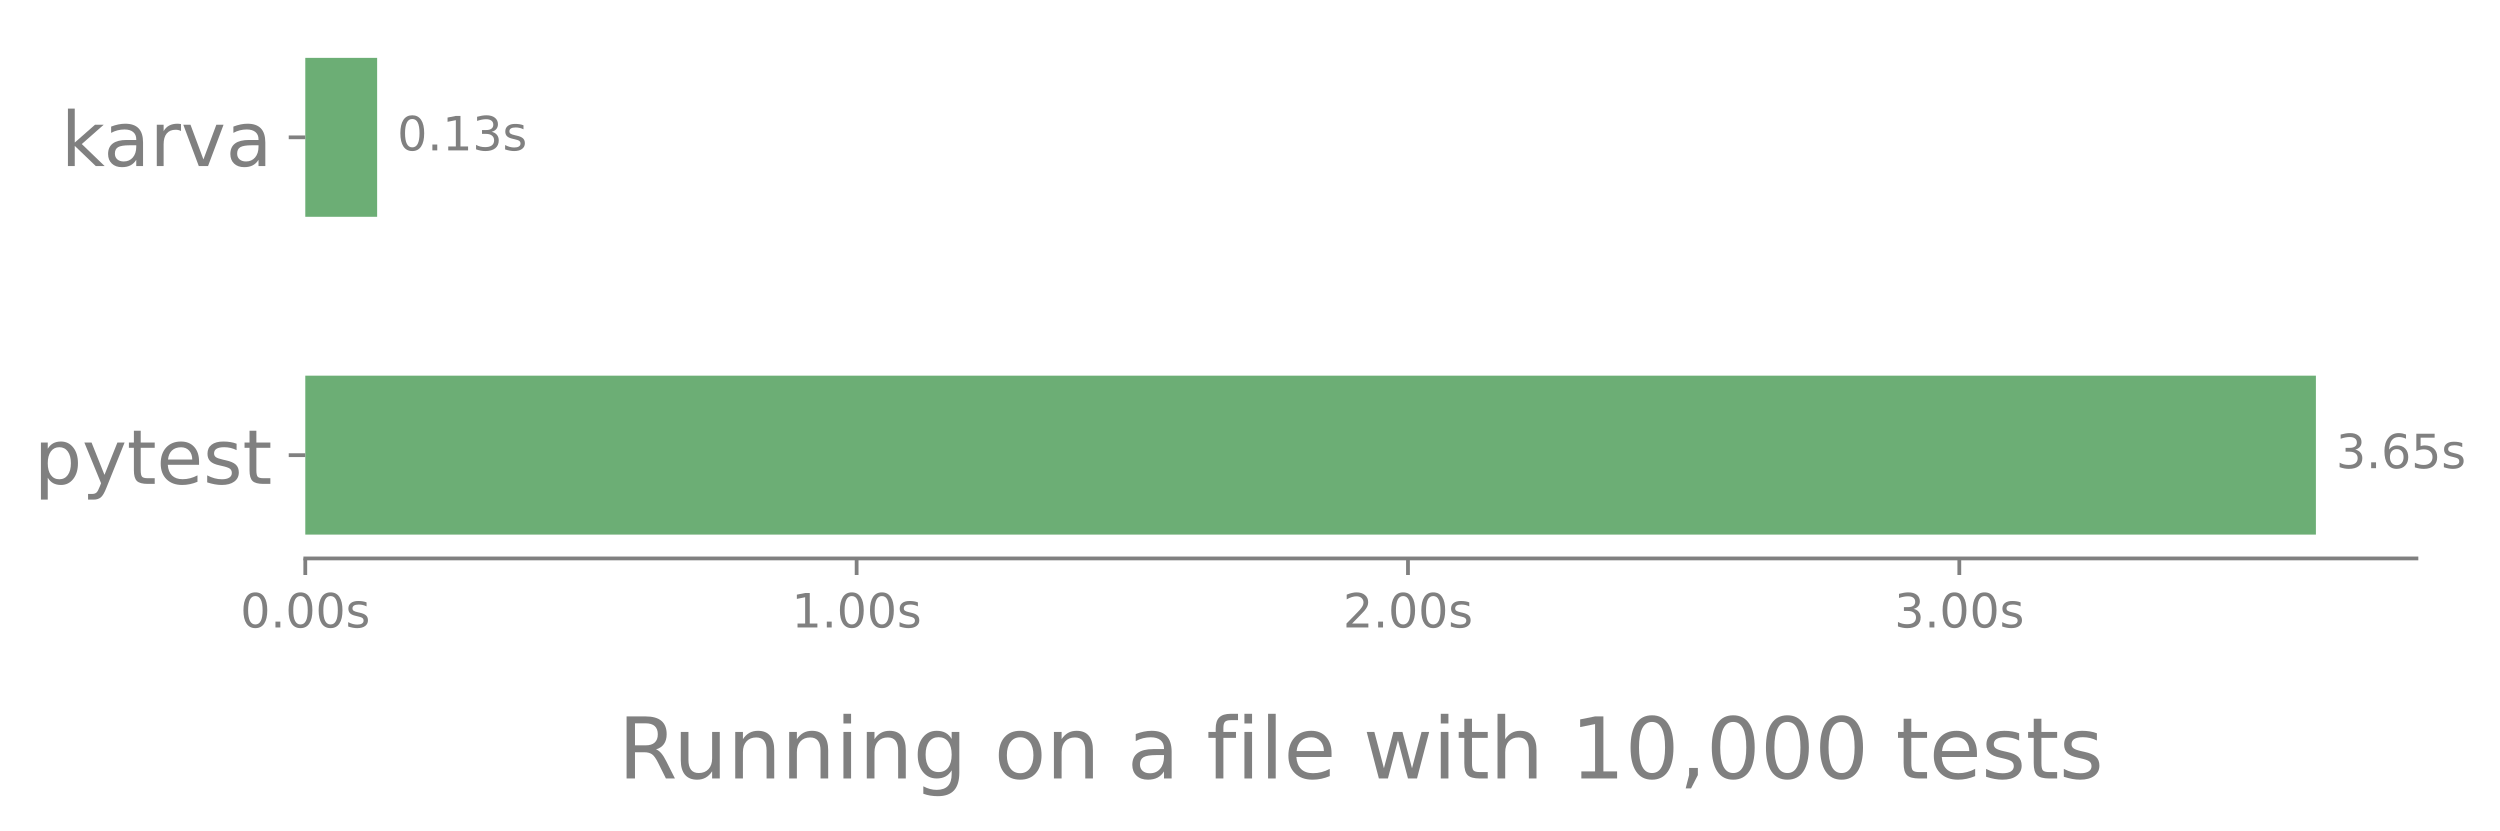
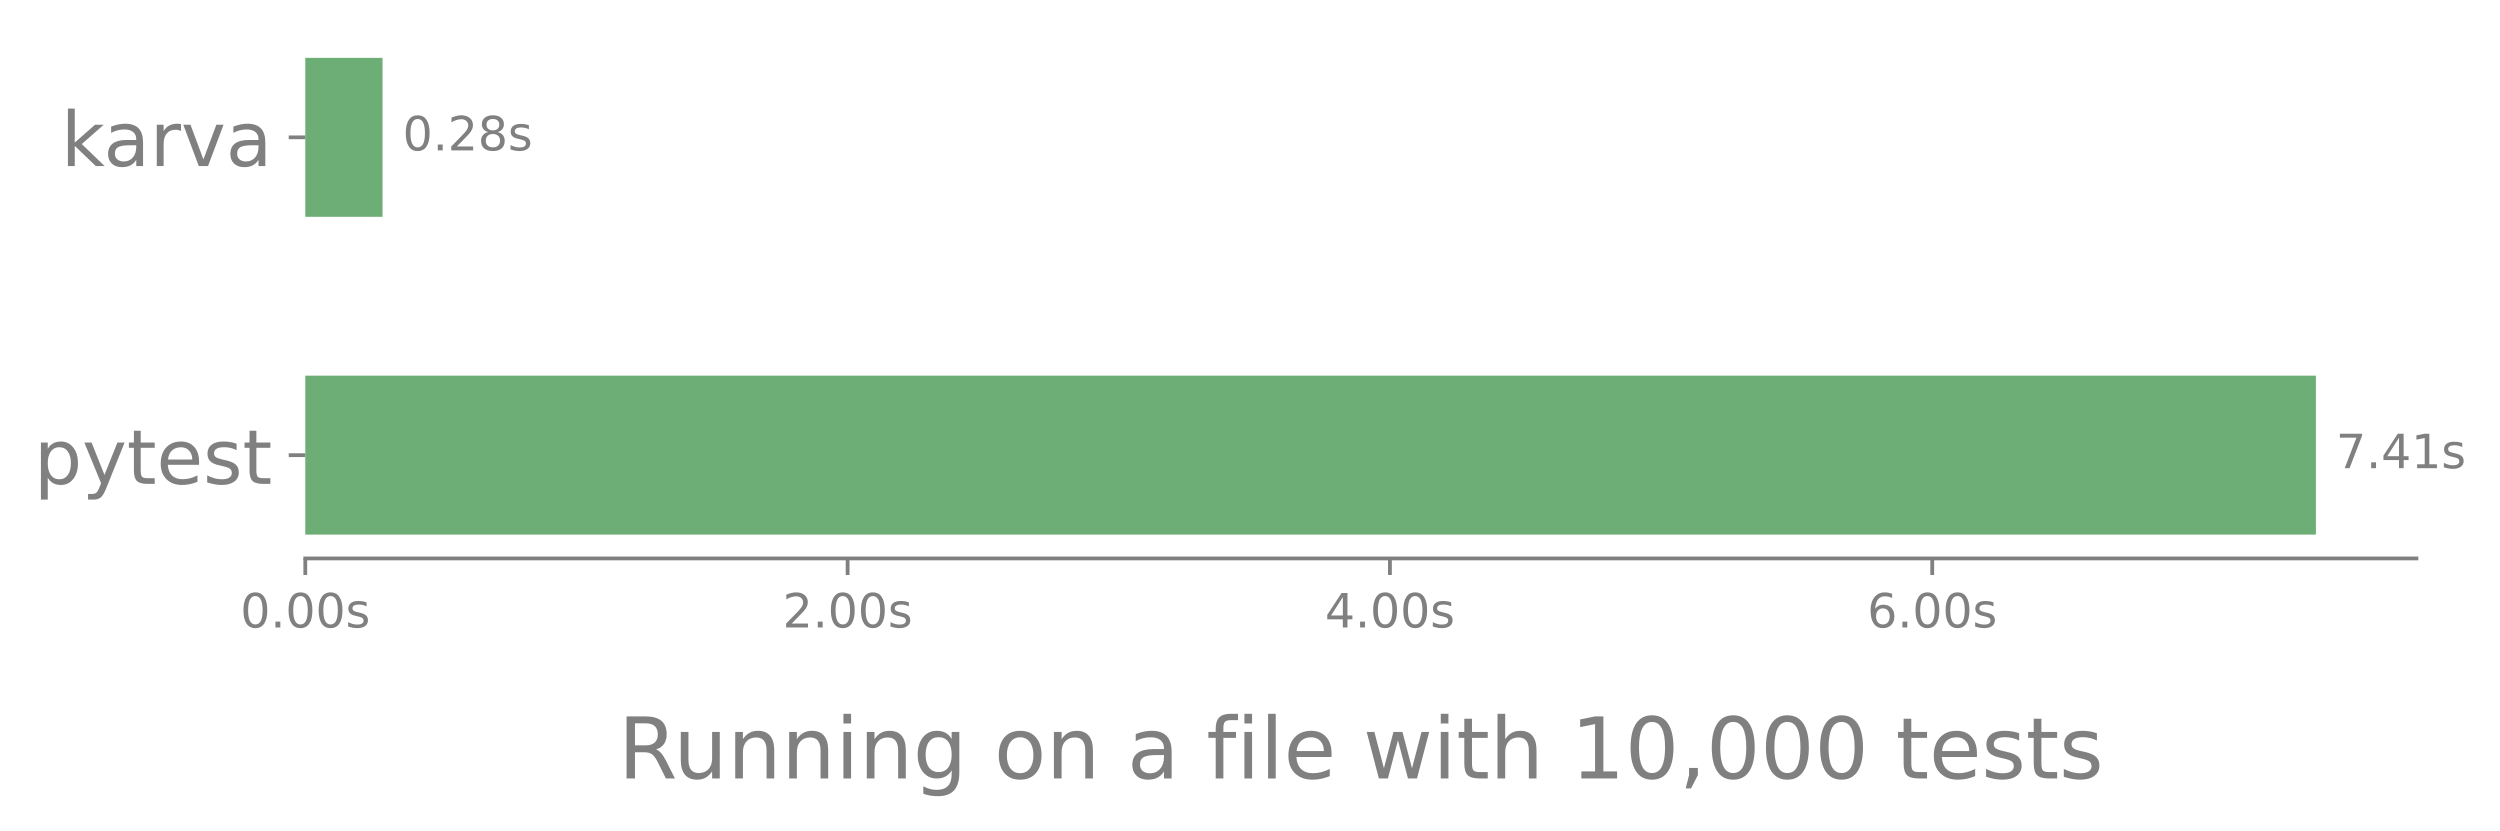
<svg xmlns="http://www.w3.org/2000/svg" xmlns:xlink="http://www.w3.org/1999/xlink" width="528.622pt" height="175.551pt" viewBox="0 0 528.622 175.551" version="1.1">
  <defs>
    <style type="text/css">*{stroke-linejoin: round; stroke-linecap: butt}</style>
  </defs>
  <g id="figure_1">
    <g id="patch_1">
      <path d="M 0 175.551  L 528.622 175.551  L 528.622 0  L 0 0  L 0 175.551  z " style="fill: none" />
    </g>
    <g id="axes_1">
      <g id="patch_2">
        <path d="M 64.552 118.08  L 510.952 118.08  L 510.952 7.2  L 64.552 7.2  L 64.552 118.08  z " style="fill: none" />
      </g>
      <g id="patch_3">
-         <path d="M 64.552 113.04  L 489.695 113.04  L 489.695 79.44  L 64.552 79.44  z " clip-path="url(#p26fb544dc4)" style="fill: #6cae75" />
+         <path d="M 64.552 113.04  L 489.695 113.04  L 489.695 79.44  L 64.552 79.44  z " clip-path="url(#pe4254a2527)" style="fill: #6cae75" />
      </g>
      <g id="patch_4">
-         <path d="M 64.552 45.84  L 79.744 45.84  L 79.744 12.24  L 64.552 12.24  z " clip-path="url(#p26fb544dc4)" style="fill: #6cae75" />
+         <path d="M 64.552 45.84  L 80.889 45.84  L 80.889 12.24  L 64.552 12.24  z " clip-path="url(#pe4254a2527)" style="fill: #6cae75" />
      </g>
      <g id="matplotlib.axis_1">
        <g id="xtick_1">
          <g id="line2d_1">
            <defs>
-               <path id="m6b379f1dc7" d="M 0 0  L 0 3.5  " style="stroke: #808080; stroke-width: 0.8" />
+               <path id="m11da62d2f8" d="M 0 0  L 0 3.5  " style="stroke: #808080; stroke-width: 0.8" />
            </defs>
            <g>
-               <use xlink:href="#m6b379f1dc7" x="64.552" y="118.08" style="fill: #808080; stroke: #808080; stroke-width: 0.8" />
+               <use xlink:href="#m11da62d2f8" x="64.552" y="118.08" style="fill: #808080; stroke: #808080; stroke-width: 0.8" />
            </g>
          </g>
          <g id="text_1">
            <g style="fill: #808080" transform="translate(50.815 132.6784) scale(0.1 -0.1)">
              <defs>
                <path id="DejaVuSans-30" d="M 2034 4250  Q 1547 4250 1301 3770  Q 1056 3291 1056 2328  Q 1056 1369 1301 889  Q 1547 409 2034 409  Q 2525 409 2770 889  Q 3016 1369 3016 2328  Q 3016 3291 2770 3770  Q 2525 4250 2034 4250  z M 2034 4750  Q 2819 4750 3233 4129  Q 3647 3509 3647 2328  Q 3647 1150 3233 529  Q 2819 -91 2034 -91  Q 1250 -91 836 529  Q 422 1150 422 2328  Q 422 3509 836 4129  Q 1250 4750 2034 4750  z " transform="scale(0.015625)" />
                <path id="DejaVuSans-2e" d="M 684 794  L 1344 794  L 1344 0  L 684 0  L 684 794  z " transform="scale(0.015625)" />
                <path id="DejaVuSans-73" d="M 2834 3397  L 2834 2853  Q 2591 2978 2328 3040  Q 2066 3103 1784 3103  Q 1356 3103 1142 2972  Q 928 2841 928 2578  Q 928 2378 1081 2264  Q 1234 2150 1697 2047  L 1894 2003  Q 2506 1872 2764 1633  Q 3022 1394 3022 966  Q 3022 478 2636 193  Q 2250 -91 1575 -91  Q 1294 -91 989 -36  Q 684 19 347 128  L 347 722  Q 666 556 975 473  Q 1284 391 1588 391  Q 1994 391 2212 530  Q 2431 669 2431 922  Q 2431 1156 2273 1281  Q 2116 1406 1581 1522  L 1381 1569  Q 847 1681 609 1914  Q 372 2147 372 2553  Q 372 3047 722 3315  Q 1072 3584 1716 3584  Q 2034 3584 2315 3537  Q 2597 3491 2834 3397  z " transform="scale(0.015625)" />
              </defs>
              <use xlink:href="#DejaVuSans-30" />
              <use xlink:href="#DejaVuSans-2e" transform="translate(63.62305 0)" />
              <use xlink:href="#DejaVuSans-30" transform="translate(95.41016 0)" />
              <use xlink:href="#DejaVuSans-30" transform="translate(159.0332 0)" />
              <use xlink:href="#DejaVuSans-73" transform="translate(222.6562 0)" />
            </g>
          </g>
        </g>
        <g id="xtick_2">
          <g id="line2d_2">
            <g>
-               <use xlink:href="#m6b379f1dc7" x="181.133" y="118.08" style="fill: #808080; stroke: #808080; stroke-width: 0.8" />
+               <use xlink:href="#m11da62d2f8" x="179.225" y="118.08" style="fill: #808080; stroke: #808080; stroke-width: 0.8" />
            </g>
          </g>
          <g id="text_2">
-             <g style="fill: #808080" transform="translate(167.3959 132.6784) scale(0.1 -0.1)">
-               <defs>
-                 <path id="DejaVuSans-31" d="M 794 531  L 1825 531  L 1825 4091  L 703 3866  L 703 4441  L 1819 4666  L 2450 4666  L 2450 531  L 3481 531  L 3481 0  L 794 0  L 794 531  z " transform="scale(0.015625)" />
-               </defs>
-               <use xlink:href="#DejaVuSans-31" />
+             <g style="fill: #808080" transform="translate(165.4871 132.6784) scale(0.1 -0.1)">
+               <defs>
+                 <path id="DejaVuSans-32" d="M 1228 531  L 3431 531  L 3431 0  L 469 0  L 469 531  Q 828 903 1448 1529  Q 2069 2156 2228 2338  Q 2531 2678 2651 2914  Q 2772 3150 2772 3378  Q 2772 3750 2511 3984  Q 2250 4219 1831 4219  Q 1534 4219 1204 4116  Q 875 4013 500 3803  L 500 4441  Q 881 4594 1212 4672  Q 1544 4750 1819 4750  Q 2544 4750 2975 4387  Q 3406 4025 3406 3419  Q 3406 3131 3298 2873  Q 3191 2616 2906 2266  Q 2828 2175 2409 1742  Q 1991 1309 1228 531  z " transform="scale(0.015625)" />
+               </defs>
+               <use xlink:href="#DejaVuSans-32" />
              <use xlink:href="#DejaVuSans-2e" transform="translate(63.62305 0)" />
              <use xlink:href="#DejaVuSans-30" transform="translate(95.41016 0)" />
              <use xlink:href="#DejaVuSans-30" transform="translate(159.0332 0)" />
              <use xlink:href="#DejaVuSans-73" transform="translate(222.6562 0)" />
            </g>
          </g>
        </g>
        <g id="xtick_3">
          <g id="line2d_3">
            <g>
-               <use xlink:href="#m6b379f1dc7" x="297.714" y="118.08" style="fill: #808080; stroke: #808080; stroke-width: 0.8" />
+               <use xlink:href="#m11da62d2f8" x="293.897" y="118.08" style="fill: #808080; stroke: #808080; stroke-width: 0.8" />
            </g>
          </g>
          <g id="text_3">
-             <g style="fill: #808080" transform="translate(283.9768 132.6784) scale(0.1 -0.1)">
-               <defs>
-                 <path id="DejaVuSans-32" d="M 1228 531  L 3431 531  L 3431 0  L 469 0  L 469 531  Q 828 903 1448 1529  Q 2069 2156 2228 2338  Q 2531 2678 2651 2914  Q 2772 3150 2772 3378  Q 2772 3750 2511 3984  Q 2250 4219 1831 4219  Q 1534 4219 1204 4116  Q 875 4013 500 3803  L 500 4441  Q 881 4594 1212 4672  Q 1544 4750 1819 4750  Q 2544 4750 2975 4387  Q 3406 4025 3406 3419  Q 3406 3131 3298 2873  Q 3191 2616 2906 2266  Q 2828 2175 2409 1742  Q 1991 1309 1228 531  z " transform="scale(0.015625)" />
-               </defs>
-               <use xlink:href="#DejaVuSans-32" />
+             <g style="fill: #808080" transform="translate(280.1592 132.6784) scale(0.1 -0.1)">
+               <defs>
+                 <path id="DejaVuSans-34" d="M 2419 4116  L 825 1625  L 2419 1625  L 2419 4116  z M 2253 4666  L 3047 4666  L 3047 1625  L 3713 1625  L 3713 1100  L 3047 1100  L 3047 0  L 2419 0  L 2419 1100  L 313 1100  L 313 1709  L 2253 4666  z " transform="scale(0.015625)" />
+               </defs>
+               <use xlink:href="#DejaVuSans-34" />
              <use xlink:href="#DejaVuSans-2e" transform="translate(63.62305 0)" />
              <use xlink:href="#DejaVuSans-30" transform="translate(95.41016 0)" />
              <use xlink:href="#DejaVuSans-30" transform="translate(159.0332 0)" />
              <use xlink:href="#DejaVuSans-73" transform="translate(222.6562 0)" />
            </g>
          </g>
        </g>
        <g id="xtick_4">
          <g id="line2d_4">
            <g>
-               <use xlink:href="#m6b379f1dc7" x="414.295" y="118.08" style="fill: #808080; stroke: #808080; stroke-width: 0.8" />
+               <use xlink:href="#m11da62d2f8" x="408.569" y="118.08" style="fill: #808080; stroke: #808080; stroke-width: 0.8" />
            </g>
          </g>
          <g id="text_4">
-             <g style="fill: #808080" transform="translate(400.5577 132.6784) scale(0.1 -0.1)">
-               <defs>
-                 <path id="DejaVuSans-33" d="M 2597 2516  Q 3050 2419 3304 2112  Q 3559 1806 3559 1356  Q 3559 666 3084 287  Q 2609 -91 1734 -91  Q 1441 -91 1130 -33  Q 819 25 488 141  L 488 750  Q 750 597 1062 519  Q 1375 441 1716 441  Q 2309 441 2620 675  Q 2931 909 2931 1356  Q 2931 1769 2642 2001  Q 2353 2234 1838 2234  L 1294 2234  L 1294 2753  L 1863 2753  Q 2328 2753 2575 2939  Q 2822 3125 2822 3475  Q 2822 3834 2567 4026  Q 2313 4219 1838 4219  Q 1578 4219 1281 4162  Q 984 4106 628 3988  L 628 4550  Q 988 4650 1302 4700  Q 1616 4750 1894 4750  Q 2613 4750 3031 4423  Q 3450 4097 3450 3541  Q 3450 3153 3228 2886  Q 3006 2619 2597 2516  z " transform="scale(0.015625)" />
-               </defs>
-               <use xlink:href="#DejaVuSans-33" />
+             <g style="fill: #808080" transform="translate(394.8313 132.6784) scale(0.1 -0.1)">
+               <defs>
+                 <path id="DejaVuSans-36" d="M 2113 2584  Q 1688 2584 1439 2293  Q 1191 2003 1191 1497  Q 1191 994 1439 701  Q 1688 409 2113 409  Q 2538 409 2786 701  Q 3034 994 3034 1497  Q 3034 2003 2786 2293  Q 2538 2584 2113 2584  z M 3366 4563  L 3366 3988  Q 3128 4100 2886 4159  Q 2644 4219 2406 4219  Q 1781 4219 1451 3797  Q 1122 3375 1075 2522  Q 1259 2794 1537 2939  Q 1816 3084 2150 3084  Q 2853 3084 3261 2657  Q 3669 2231 3669 1497  Q 3669 778 3244 343  Q 2819 -91 2113 -91  Q 1303 -91 875 529  Q 447 1150 447 2328  Q 447 3434 972 4092  Q 1497 4750 2381 4750  Q 2619 4750 2861 4703  Q 3103 4656 3366 4563  z " transform="scale(0.015625)" />
+               </defs>
+               <use xlink:href="#DejaVuSans-36" />
              <use xlink:href="#DejaVuSans-2e" transform="translate(63.62305 0)" />
              <use xlink:href="#DejaVuSans-30" transform="translate(95.41016 0)" />
              <use xlink:href="#DejaVuSans-30" transform="translate(159.0332 0)" />
              <use xlink:href="#DejaVuSans-73" transform="translate(222.6562 0)" />
            </g>
          </g>
        </g>
      </g>
      <g id="matplotlib.axis_2">
        <g id="ytick_1">
          <g id="line2d_5">
            <defs>
-               <path id="m72d3c85d8e" d="M 0 0  L -3.5 0  " style="stroke: #808080; stroke-width: 0.8" />
+               <path id="m3f8fa115d6" d="M 0 0  L -3.5 0  " style="stroke: #808080; stroke-width: 0.8" />
            </defs>
            <g>
-               <use xlink:href="#m72d3c85d8e" x="64.552" y="96.24" style="fill: #808080; stroke: #808080; stroke-width: 0.8" />
+               <use xlink:href="#m3f8fa115d6" x="64.552" y="96.24" style="fill: #808080; stroke: #808080; stroke-width: 0.8" />
            </g>
          </g>
          <g id="text_5">
            <g style="fill: #808080" transform="translate(7.2 102.3187) scale(0.16 -0.16)">
              <defs>
                <path id="DejaVuSans-70" d="M 1159 525  L 1159 -1331  L 581 -1331  L 581 3500  L 1159 3500  L 1159 2969  Q 1341 3281 1617 3432  Q 1894 3584 2278 3584  Q 2916 3584 3314 3078  Q 3713 2572 3713 1747  Q 3713 922 3314 415  Q 2916 -91 2278 -91  Q 1894 -91 1617 61  Q 1341 213 1159 525  z M 3116 1747  Q 3116 2381 2855 2742  Q 2594 3103 2138 3103  Q 1681 3103 1420 2742  Q 1159 2381 1159 1747  Q 1159 1113 1420 752  Q 1681 391 2138 391  Q 2594 391 2855 752  Q 3116 1113 3116 1747  z " transform="scale(0.015625)" />
                <path id="DejaVuSans-79" d="M 2059 -325  Q 1816 -950 1584 -1140  Q 1353 -1331 966 -1331  L 506 -1331  L 506 -850  L 844 -850  Q 1081 -850 1212 -737  Q 1344 -625 1503 -206  L 1606 56  L 191 3500  L 800 3500  L 1894 763  L 2988 3500  L 3597 3500  L 2059 -325  z " transform="scale(0.015625)" />
                <path id="DejaVuSans-74" d="M 1172 4494  L 1172 3500  L 2356 3500  L 2356 3053  L 1172 3053  L 1172 1153  Q 1172 725 1289 603  Q 1406 481 1766 481  L 2356 481  L 2356 0  L 1766 0  Q 1100 0 847 248  Q 594 497 594 1153  L 594 3053  L 172 3053  L 172 3500  L 594 3500  L 594 4494  L 1172 4494  z " transform="scale(0.015625)" />
                <path id="DejaVuSans-65" d="M 3597 1894  L 3597 1613  L 953 1613  Q 991 1019 1311 708  Q 1631 397 2203 397  Q 2534 397 2845 478  Q 3156 559 3463 722  L 3463 178  Q 3153 47 2828 -22  Q 2503 -91 2169 -91  Q 1331 -91 842 396  Q 353 884 353 1716  Q 353 2575 817 3079  Q 1281 3584 2069 3584  Q 2775 3584 3186 3129  Q 3597 2675 3597 1894  z M 3022 2063  Q 3016 2534 2758 2815  Q 2500 3097 2075 3097  Q 1594 3097 1305 2825  Q 1016 2553 972 2059  L 3022 2063  z " transform="scale(0.015625)" />
              </defs>
              <use xlink:href="#DejaVuSans-70" />
              <use xlink:href="#DejaVuSans-79" transform="translate(63.47656 0)" />
              <use xlink:href="#DejaVuSans-74" transform="translate(122.6562 0)" />
              <use xlink:href="#DejaVuSans-65" transform="translate(161.8652 0)" />
              <use xlink:href="#DejaVuSans-73" transform="translate(223.3887 0)" />
              <use xlink:href="#DejaVuSans-74" transform="translate(275.4883 0)" />
            </g>
          </g>
        </g>
        <g id="ytick_2">
          <g id="line2d_6">
            <g>
-               <use xlink:href="#m72d3c85d8e" x="64.552" y="29.04" style="fill: #808080; stroke: #808080; stroke-width: 0.8" />
+               <use xlink:href="#m3f8fa115d6" x="64.552" y="29.04" style="fill: #808080; stroke: #808080; stroke-width: 0.8" />
            </g>
          </g>
          <g id="text_6">
            <g style="fill: #808080" transform="translate(12.91 35.11875) scale(0.16 -0.16)">
              <defs>
                <path id="DejaVuSans-6b" d="M 581 4863  L 1159 4863  L 1159 1991  L 2875 3500  L 3609 3500  L 1753 1863  L 3688 0  L 2938 0  L 1159 1709  L 1159 0  L 581 0  L 581 4863  z " transform="scale(0.015625)" />
                <path id="DejaVuSans-61" d="M 2194 1759  Q 1497 1759 1228 1600  Q 959 1441 959 1056  Q 959 750 1161 570  Q 1363 391 1709 391  Q 2188 391 2477 730  Q 2766 1069 2766 1631  L 2766 1759  L 2194 1759  z M 3341 1997  L 3341 0  L 2766 0  L 2766 531  Q 2569 213 2275 61  Q 1981 -91 1556 -91  Q 1019 -91 701 211  Q 384 513 384 1019  Q 384 1609 779 1909  Q 1175 2209 1959 2209  L 2766 2209  L 2766 2266  Q 2766 2663 2505 2880  Q 2244 3097 1772 3097  Q 1472 3097 1187 3025  Q 903 2953 641 2809  L 641 3341  Q 956 3463 1253 3523  Q 1550 3584 1831 3584  Q 2591 3584 2966 3190  Q 3341 2797 3341 1997  z " transform="scale(0.015625)" />
                <path id="DejaVuSans-72" d="M 2631 2963  Q 2534 3019 2420 3045  Q 2306 3072 2169 3072  Q 1681 3072 1420 2755  Q 1159 2438 1159 1844  L 1159 0  L 581 0  L 581 3500  L 1159 3500  L 1159 2956  Q 1341 3275 1631 3429  Q 1922 3584 2338 3584  Q 2397 3584 2469 3576  Q 2541 3569 2628 3553  L 2631 2963  z " transform="scale(0.015625)" />
                <path id="DejaVuSans-76" d="M 191 3500  L 800 3500  L 1894 563  L 2988 3500  L 3597 3500  L 2284 0  L 1503 0  L 191 3500  z " transform="scale(0.015625)" />
              </defs>
              <use xlink:href="#DejaVuSans-6b" />
              <use xlink:href="#DejaVuSans-61" transform="translate(56.16016 0)" />
              <use xlink:href="#DejaVuSans-72" transform="translate(117.4395 0)" />
              <use xlink:href="#DejaVuSans-76" transform="translate(158.5527 0)" />
              <use xlink:href="#DejaVuSans-61" transform="translate(217.7324 0)" />
            </g>
          </g>
        </g>
      </g>
      <g id="patch_5">
        <path d="M 64.552 118.08  L 510.952 118.08  " style="fill: none; stroke: #808080; stroke-width: 0.8; stroke-linejoin: miter; stroke-linecap: square" />
      </g>
      <g id="text_7">
        <g style="fill: #808080" transform="translate(493.9468 98.99938) scale(0.1 -0.1)">
          <defs>
-             <path id="DejaVuSans-36" d="M 2113 2584  Q 1688 2584 1439 2293  Q 1191 2003 1191 1497  Q 1191 994 1439 701  Q 1688 409 2113 409  Q 2538 409 2786 701  Q 3034 994 3034 1497  Q 3034 2003 2786 2293  Q 2538 2584 2113 2584  z M 3366 4563  L 3366 3988  Q 3128 4100 2886 4159  Q 2644 4219 2406 4219  Q 1781 4219 1451 3797  Q 1122 3375 1075 2522  Q 1259 2794 1537 2939  Q 1816 3084 2150 3084  Q 2853 3084 3261 2657  Q 3669 2231 3669 1497  Q 3669 778 3244 343  Q 2819 -91 2113 -91  Q 1303 -91 875 529  Q 447 1150 447 2328  Q 447 3434 972 4092  Q 1497 4750 2381 4750  Q 2619 4750 2861 4703  Q 3103 4656 3366 4563  z " transform="scale(0.015625)" />
-             <path id="DejaVuSans-35" d="M 691 4666  L 3169 4666  L 3169 4134  L 1269 4134  L 1269 2991  Q 1406 3038 1543 3061  Q 1681 3084 1819 3084  Q 2600 3084 3056 2656  Q 3513 2228 3513 1497  Q 3513 744 3044 326  Q 2575 -91 1722 -91  Q 1428 -91 1123 -41  Q 819 9 494 109  L 494 744  Q 775 591 1075 516  Q 1375 441 1709 441  Q 2250 441 2565 725  Q 2881 1009 2881 1497  Q 2881 1984 2565 2268  Q 2250 2553 1709 2553  Q 1456 2553 1204 2497  Q 953 2441 691 2322  L 691 4666  z " transform="scale(0.015625)" />
+             <path id="DejaVuSans-37" d="M 525 4666  L 3525 4666  L 3525 4397  L 1831 0  L 1172 0  L 2766 4134  L 525 4134  L 525 4666  z " transform="scale(0.015625)" />
+             <path id="DejaVuSans-31" d="M 794 531  L 1825 531  L 1825 4091  L 703 3866  L 703 4441  L 1819 4666  L 2450 4666  L 2450 531  L 3481 531  L 3481 0  L 794 0  L 794 531  z " transform="scale(0.015625)" />
          </defs>
-           <use xlink:href="#DejaVuSans-33" />
+           <use xlink:href="#DejaVuSans-37" />
          <use xlink:href="#DejaVuSans-2e" transform="translate(63.62305 0)" />
-           <use xlink:href="#DejaVuSans-36" transform="translate(95.41016 0)" />
-           <use xlink:href="#DejaVuSans-35" transform="translate(159.0332 0)" />
+           <use xlink:href="#DejaVuSans-34" transform="translate(95.41016 0)" />
+           <use xlink:href="#DejaVuSans-31" transform="translate(159.0332 0)" />
          <use xlink:href="#DejaVuSans-73" transform="translate(222.6562 0)" />
        </g>
      </g>
      <g id="text_8">
-         <g style="fill: #808080" transform="translate(83.99517 31.79938) scale(0.1 -0.1)">
+         <g style="fill: #808080" transform="translate(85.13999 31.79938) scale(0.1 -0.1)">
+           <defs>
+             <path id="DejaVuSans-38" d="M 2034 2216  Q 1584 2216 1326 1975  Q 1069 1734 1069 1313  Q 1069 891 1326 650  Q 1584 409 2034 409  Q 2484 409 2743 651  Q 3003 894 3003 1313  Q 3003 1734 2745 1975  Q 2488 2216 2034 2216  z M 1403 2484  Q 997 2584 770 2862  Q 544 3141 544 3541  Q 544 4100 942 4425  Q 1341 4750 2034 4750  Q 2731 4750 3128 4425  Q 3525 4100 3525 3541  Q 3525 3141 3298 2862  Q 3072 2584 2669 2484  Q 3125 2378 3379 2068  Q 3634 1759 3634 1313  Q 3634 634 3220 271  Q 2806 -91 2034 -91  Q 1263 -91 848 271  Q 434 634 434 1313  Q 434 1759 690 2068  Q 947 2378 1403 2484  z M 1172 3481  Q 1172 3119 1398 2916  Q 1625 2713 2034 2713  Q 2441 2713 2670 2916  Q 2900 3119 2900 3481  Q 2900 3844 2670 4047  Q 2441 4250 2034 4250  Q 1625 4250 1398 4047  Q 1172 3844 1172 3481  z " transform="scale(0.015625)" />
+           </defs>
          <use xlink:href="#DejaVuSans-30" />
          <use xlink:href="#DejaVuSans-2e" transform="translate(63.62305 0)" />
-           <use xlink:href="#DejaVuSans-31" transform="translate(95.41016 0)" />
-           <use xlink:href="#DejaVuSans-33" transform="translate(159.0332 0)" />
+           <use xlink:href="#DejaVuSans-32" transform="translate(95.41016 0)" />
+           <use xlink:href="#DejaVuSans-38" transform="translate(159.0332 0)" />
          <use xlink:href="#DejaVuSans-73" transform="translate(222.6562 0)" />
        </g>
      </g>
      <g id="text_9">
        <g style="fill: #808080" transform="translate(130.725 164.608) scale(0.18 -0.18)">
          <defs>
            <path id="DejaVuSans-52" d="M 2841 2188  Q 3044 2119 3236 1894  Q 3428 1669 3622 1275  L 4263 0  L 3584 0  L 2988 1197  Q 2756 1666 2539 1819  Q 2322 1972 1947 1972  L 1259 1972  L 1259 0  L 628 0  L 628 4666  L 2053 4666  Q 2853 4666 3247 4331  Q 3641 3997 3641 3322  Q 3641 2881 3436 2590  Q 3231 2300 2841 2188  z M 1259 4147  L 1259 2491  L 2053 2491  Q 2509 2491 2742 2702  Q 2975 2913 2975 3322  Q 2975 3731 2742 3939  Q 2509 4147 2053 4147  L 1259 4147  z " transform="scale(0.015625)" />
            <path id="DejaVuSans-75" d="M 544 1381  L 544 3500  L 1119 3500  L 1119 1403  Q 1119 906 1312 657  Q 1506 409 1894 409  Q 2359 409 2629 706  Q 2900 1003 2900 1516  L 2900 3500  L 3475 3500  L 3475 0  L 2900 0  L 2900 538  Q 2691 219 2414 64  Q 2138 -91 1772 -91  Q 1169 -91 856 284  Q 544 659 544 1381  z M 1991 3584  L 1991 3584  z " transform="scale(0.015625)" />
            <path id="DejaVuSans-6e" d="M 3513 2113  L 3513 0  L 2938 0  L 2938 2094  Q 2938 2591 2744 2837  Q 2550 3084 2163 3084  Q 1697 3084 1428 2787  Q 1159 2491 1159 1978  L 1159 0  L 581 0  L 581 3500  L 1159 3500  L 1159 2956  Q 1366 3272 1645 3428  Q 1925 3584 2291 3584  Q 2894 3584 3203 3211  Q 3513 2838 3513 2113  z " transform="scale(0.015625)" />
            <path id="DejaVuSans-69" d="M 603 3500  L 1178 3500  L 1178 0  L 603 0  L 603 3500  z M 603 4863  L 1178 4863  L 1178 4134  L 603 4134  L 603 4863  z " transform="scale(0.015625)" />
            <path id="DejaVuSans-67" d="M 2906 1791  Q 2906 2416 2648 2759  Q 2391 3103 1925 3103  Q 1463 3103 1205 2759  Q 947 2416 947 1791  Q 947 1169 1205 825  Q 1463 481 1925 481  Q 2391 481 2648 825  Q 2906 1169 2906 1791  z M 3481 434  Q 3481 -459 3084 -895  Q 2688 -1331 1869 -1331  Q 1566 -1331 1297 -1286  Q 1028 -1241 775 -1147  L 775 -588  Q 1028 -725 1275 -790  Q 1522 -856 1778 -856  Q 2344 -856 2625 -561  Q 2906 -266 2906 331  L 2906 616  Q 2728 306 2450 153  Q 2172 0 1784 0  Q 1141 0 747 490  Q 353 981 353 1791  Q 353 2603 747 3093  Q 1141 3584 1784 3584  Q 2172 3584 2450 3431  Q 2728 3278 2906 2969  L 2906 3500  L 3481 3500  L 3481 434  z " transform="scale(0.015625)" />
            <path id="DejaVuSans-20" transform="scale(0.015625)" />
            <path id="DejaVuSans-6f" d="M 1959 3097  Q 1497 3097 1228 2736  Q 959 2375 959 1747  Q 959 1119 1226 758  Q 1494 397 1959 397  Q 2419 397 2687 759  Q 2956 1122 2956 1747  Q 2956 2369 2687 2733  Q 2419 3097 1959 3097  z M 1959 3584  Q 2709 3584 3137 3096  Q 3566 2609 3566 1747  Q 3566 888 3137 398  Q 2709 -91 1959 -91  Q 1206 -91 779 398  Q 353 888 353 1747  Q 353 2609 779 3096  Q 1206 3584 1959 3584  z " transform="scale(0.015625)" />
            <path id="DejaVuSans-66" d="M 2375 4863  L 2375 4384  L 1825 4384  Q 1516 4384 1395 4259  Q 1275 4134 1275 3809  L 1275 3500  L 2222 3500  L 2222 3053  L 1275 3053  L 1275 0  L 697 0  L 697 3053  L 147 3053  L 147 3500  L 697 3500  L 697 3744  Q 697 4328 969 4595  Q 1241 4863 1831 4863  L 2375 4863  z " transform="scale(0.015625)" />
            <path id="DejaVuSans-6c" d="M 603 4863  L 1178 4863  L 1178 0  L 603 0  L 603 4863  z " transform="scale(0.015625)" />
            <path id="DejaVuSans-77" d="M 269 3500  L 844 3500  L 1563 769  L 2278 3500  L 2956 3500  L 3675 769  L 4391 3500  L 4966 3500  L 4050 0  L 3372 0  L 2619 2869  L 1863 0  L 1184 0  L 269 3500  z " transform="scale(0.015625)" />
            <path id="DejaVuSans-68" d="M 3513 2113  L 3513 0  L 2938 0  L 2938 2094  Q 2938 2591 2744 2837  Q 2550 3084 2163 3084  Q 1697 3084 1428 2787  Q 1159 2491 1159 1978  L 1159 0  L 581 0  L 581 4863  L 1159 4863  L 1159 2956  Q 1366 3272 1645 3428  Q 1925 3584 2291 3584  Q 2894 3584 3203 3211  Q 3513 2838 3513 2113  z " transform="scale(0.015625)" />
            <path id="DejaVuSans-2c" d="M 750 794  L 1409 794  L 1409 256  L 897 -744  L 494 -744  L 750 256  L 750 794  z " transform="scale(0.015625)" />
          </defs>
          <use xlink:href="#DejaVuSans-52" />
          <use xlink:href="#DejaVuSans-75" transform="translate(64.98242 0)" />
          <use xlink:href="#DejaVuSans-6e" transform="translate(128.3613 0)" />
          <use xlink:href="#DejaVuSans-6e" transform="translate(191.7402 0)" />
          <use xlink:href="#DejaVuSans-69" transform="translate(255.1191 0)" />
          <use xlink:href="#DejaVuSans-6e" transform="translate(282.9023 0)" />
          <use xlink:href="#DejaVuSans-67" transform="translate(346.2812 0)" />
          <use xlink:href="#DejaVuSans-20" transform="translate(409.7578 0)" />
          <use xlink:href="#DejaVuSans-6f" transform="translate(441.5449 0)" />
          <use xlink:href="#DejaVuSans-6e" transform="translate(502.7266 0)" />
          <use xlink:href="#DejaVuSans-20" transform="translate(566.1055 0)" />
          <use xlink:href="#DejaVuSans-61" transform="translate(597.8926 0)" />
          <use xlink:href="#DejaVuSans-20" transform="translate(659.1719 0)" />
          <use xlink:href="#DejaVuSans-66" transform="translate(690.959 0)" />
          <use xlink:href="#DejaVuSans-69" transform="translate(726.1641 0)" />
          <use xlink:href="#DejaVuSans-6c" transform="translate(753.9473 0)" />
          <use xlink:href="#DejaVuSans-65" transform="translate(781.7305 0)" />
          <use xlink:href="#DejaVuSans-20" transform="translate(843.2539 0)" />
          <use xlink:href="#DejaVuSans-77" transform="translate(875.041 0)" />
          <use xlink:href="#DejaVuSans-69" transform="translate(956.8281 0)" />
          <use xlink:href="#DejaVuSans-74" transform="translate(984.6113 0)" />
          <use xlink:href="#DejaVuSans-68" transform="translate(1023.82 0)" />
          <use xlink:href="#DejaVuSans-20" transform="translate(1087.199 0)" />
          <use xlink:href="#DejaVuSans-31" transform="translate(1118.986 0)" />
          <use xlink:href="#DejaVuSans-30" transform="translate(1182.609 0)" />
          <use xlink:href="#DejaVuSans-2c" transform="translate(1246.232 0)" />
          <use xlink:href="#DejaVuSans-30" transform="translate(1278.02 0)" />
          <use xlink:href="#DejaVuSans-30" transform="translate(1341.643 0)" />
          <use xlink:href="#DejaVuSans-30" transform="translate(1405.266 0)" />
          <use xlink:href="#DejaVuSans-20" transform="translate(1468.889 0)" />
          <use xlink:href="#DejaVuSans-74" transform="translate(1500.676 0)" />
          <use xlink:href="#DejaVuSans-65" transform="translate(1539.885 0)" />
          <use xlink:href="#DejaVuSans-73" transform="translate(1601.408 0)" />
          <use xlink:href="#DejaVuSans-74" transform="translate(1653.508 0)" />
          <use xlink:href="#DejaVuSans-73" transform="translate(1692.717 0)" />
        </g>
      </g>
    </g>
  </g>
  <defs>
-     <clipPath id="p26fb544dc4">
+     <clipPath id="pe4254a2527">
      <rect x="64.552" y="7.2" width="446.4" height="110.88" />
    </clipPath>
  </defs>
</svg>
